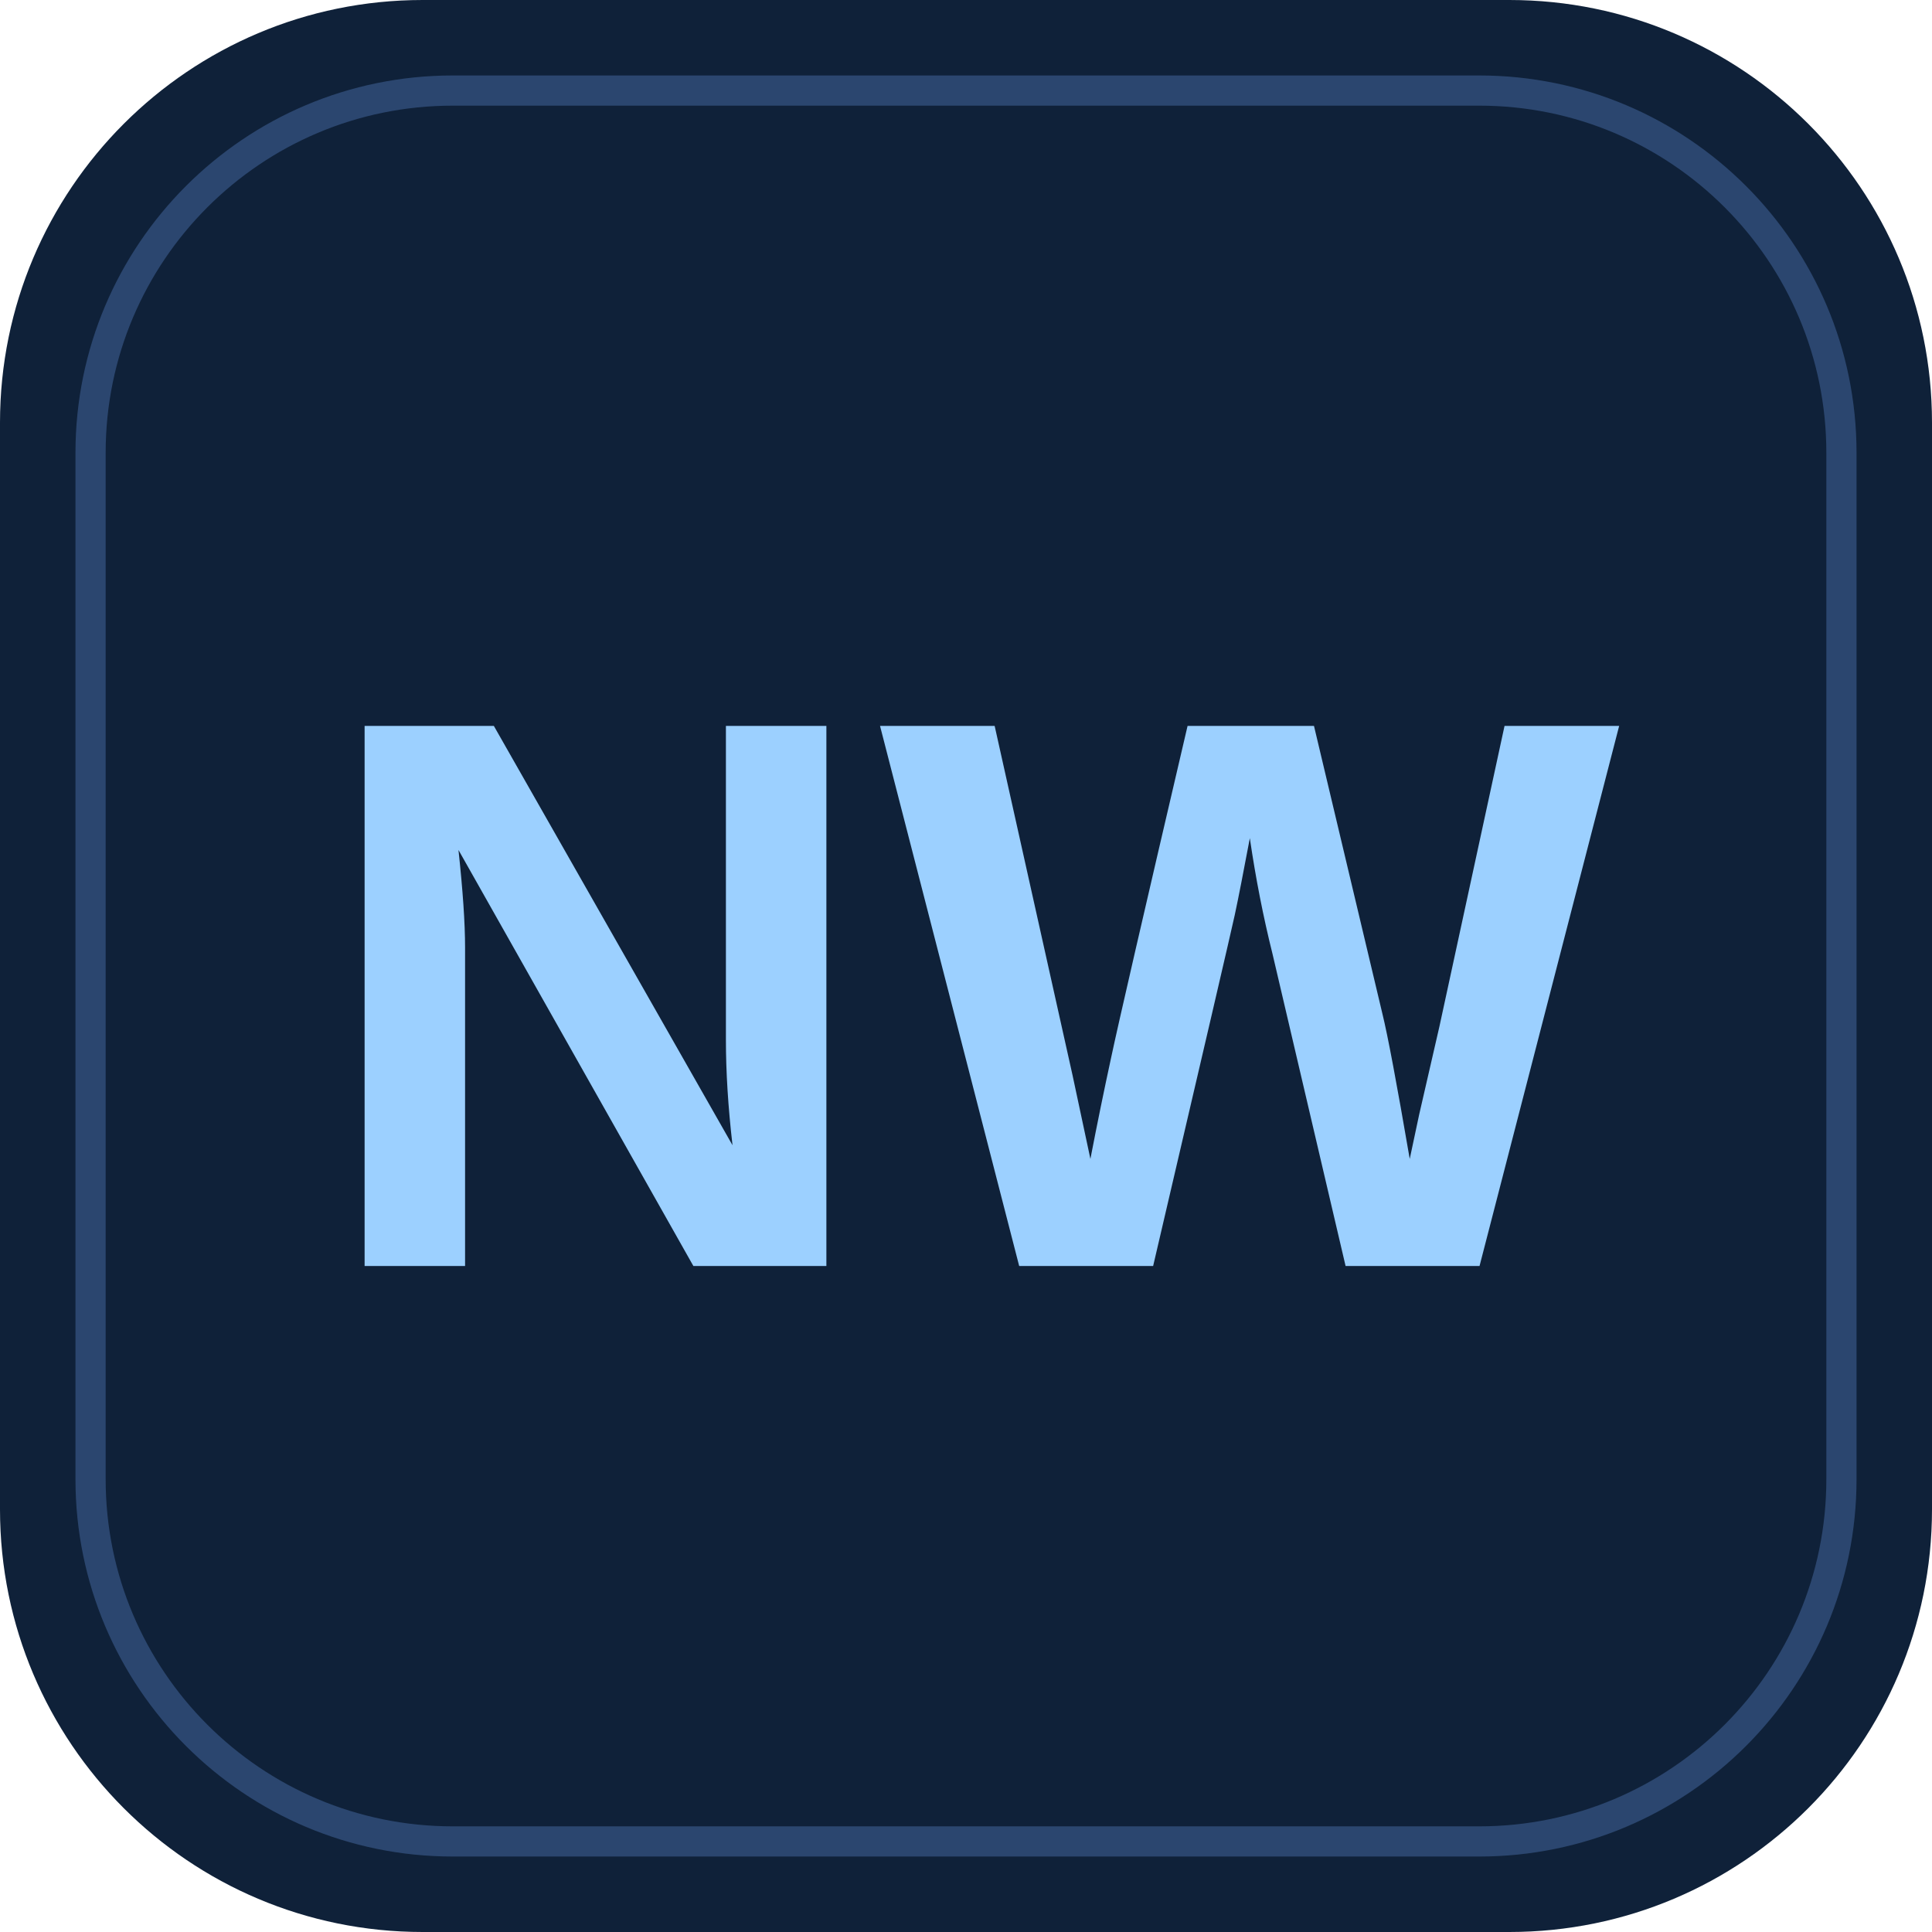
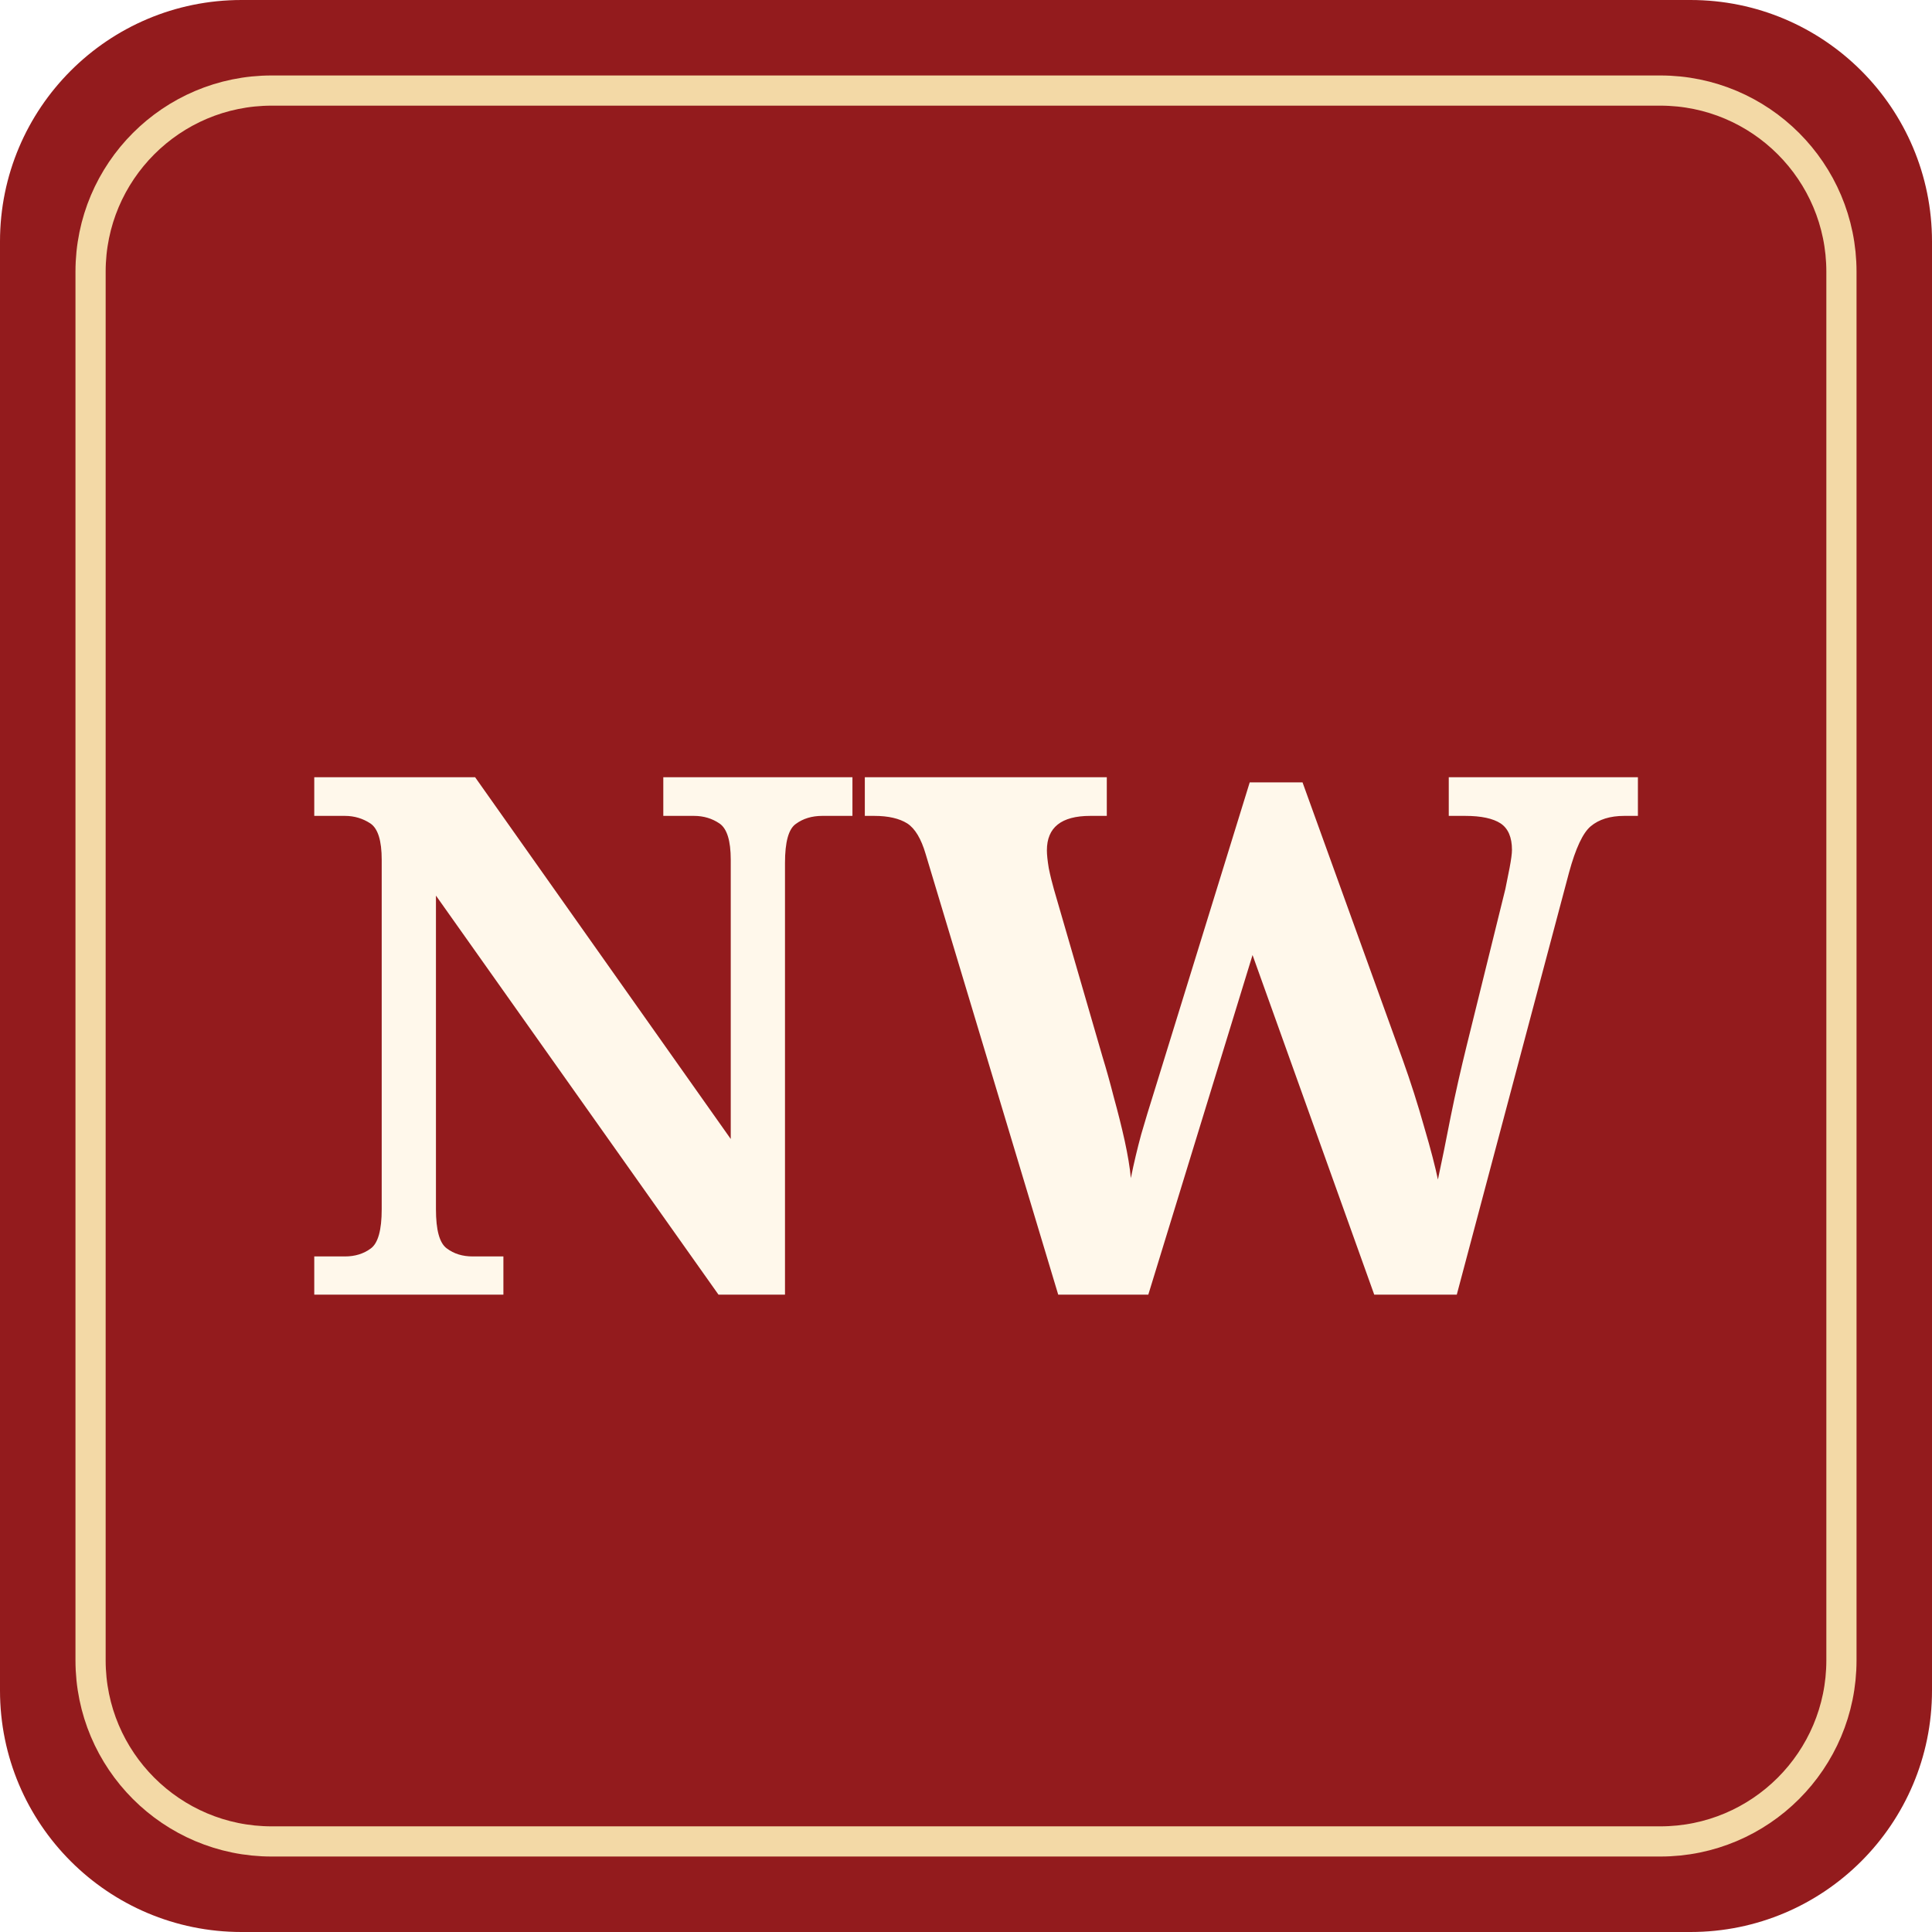
<svg xmlns="http://www.w3.org/2000/svg" viewBox="0 0 64 64">
-   <rect width="64" height="64" rx="14" fill="#0f2139" />
-   <rect x="3" y="3" width="58" height="58" rx="12" fill="none" stroke="#2b466f" />
-   <text x="50%" y="54%" dominant-baseline="middle" text-anchor="middle" font-family="Arial, Helvetica, sans-serif" font-size="26" font-weight="700" fill="#9cd0ff">NW</text>
+   <rect width="64" height="64" rx="8" fill="#931b1d" />
+   <rect x="3" y="3" width="58" height="58" rx="6" fill="none" stroke="#f3d9a6" />
+   <text x="50%" y="54%" dominant-baseline="middle" text-anchor="middle" font-family="Georgia, serif" font-size="24" font-weight="700" fill="#fff8eb">NW</text>
</svg>
